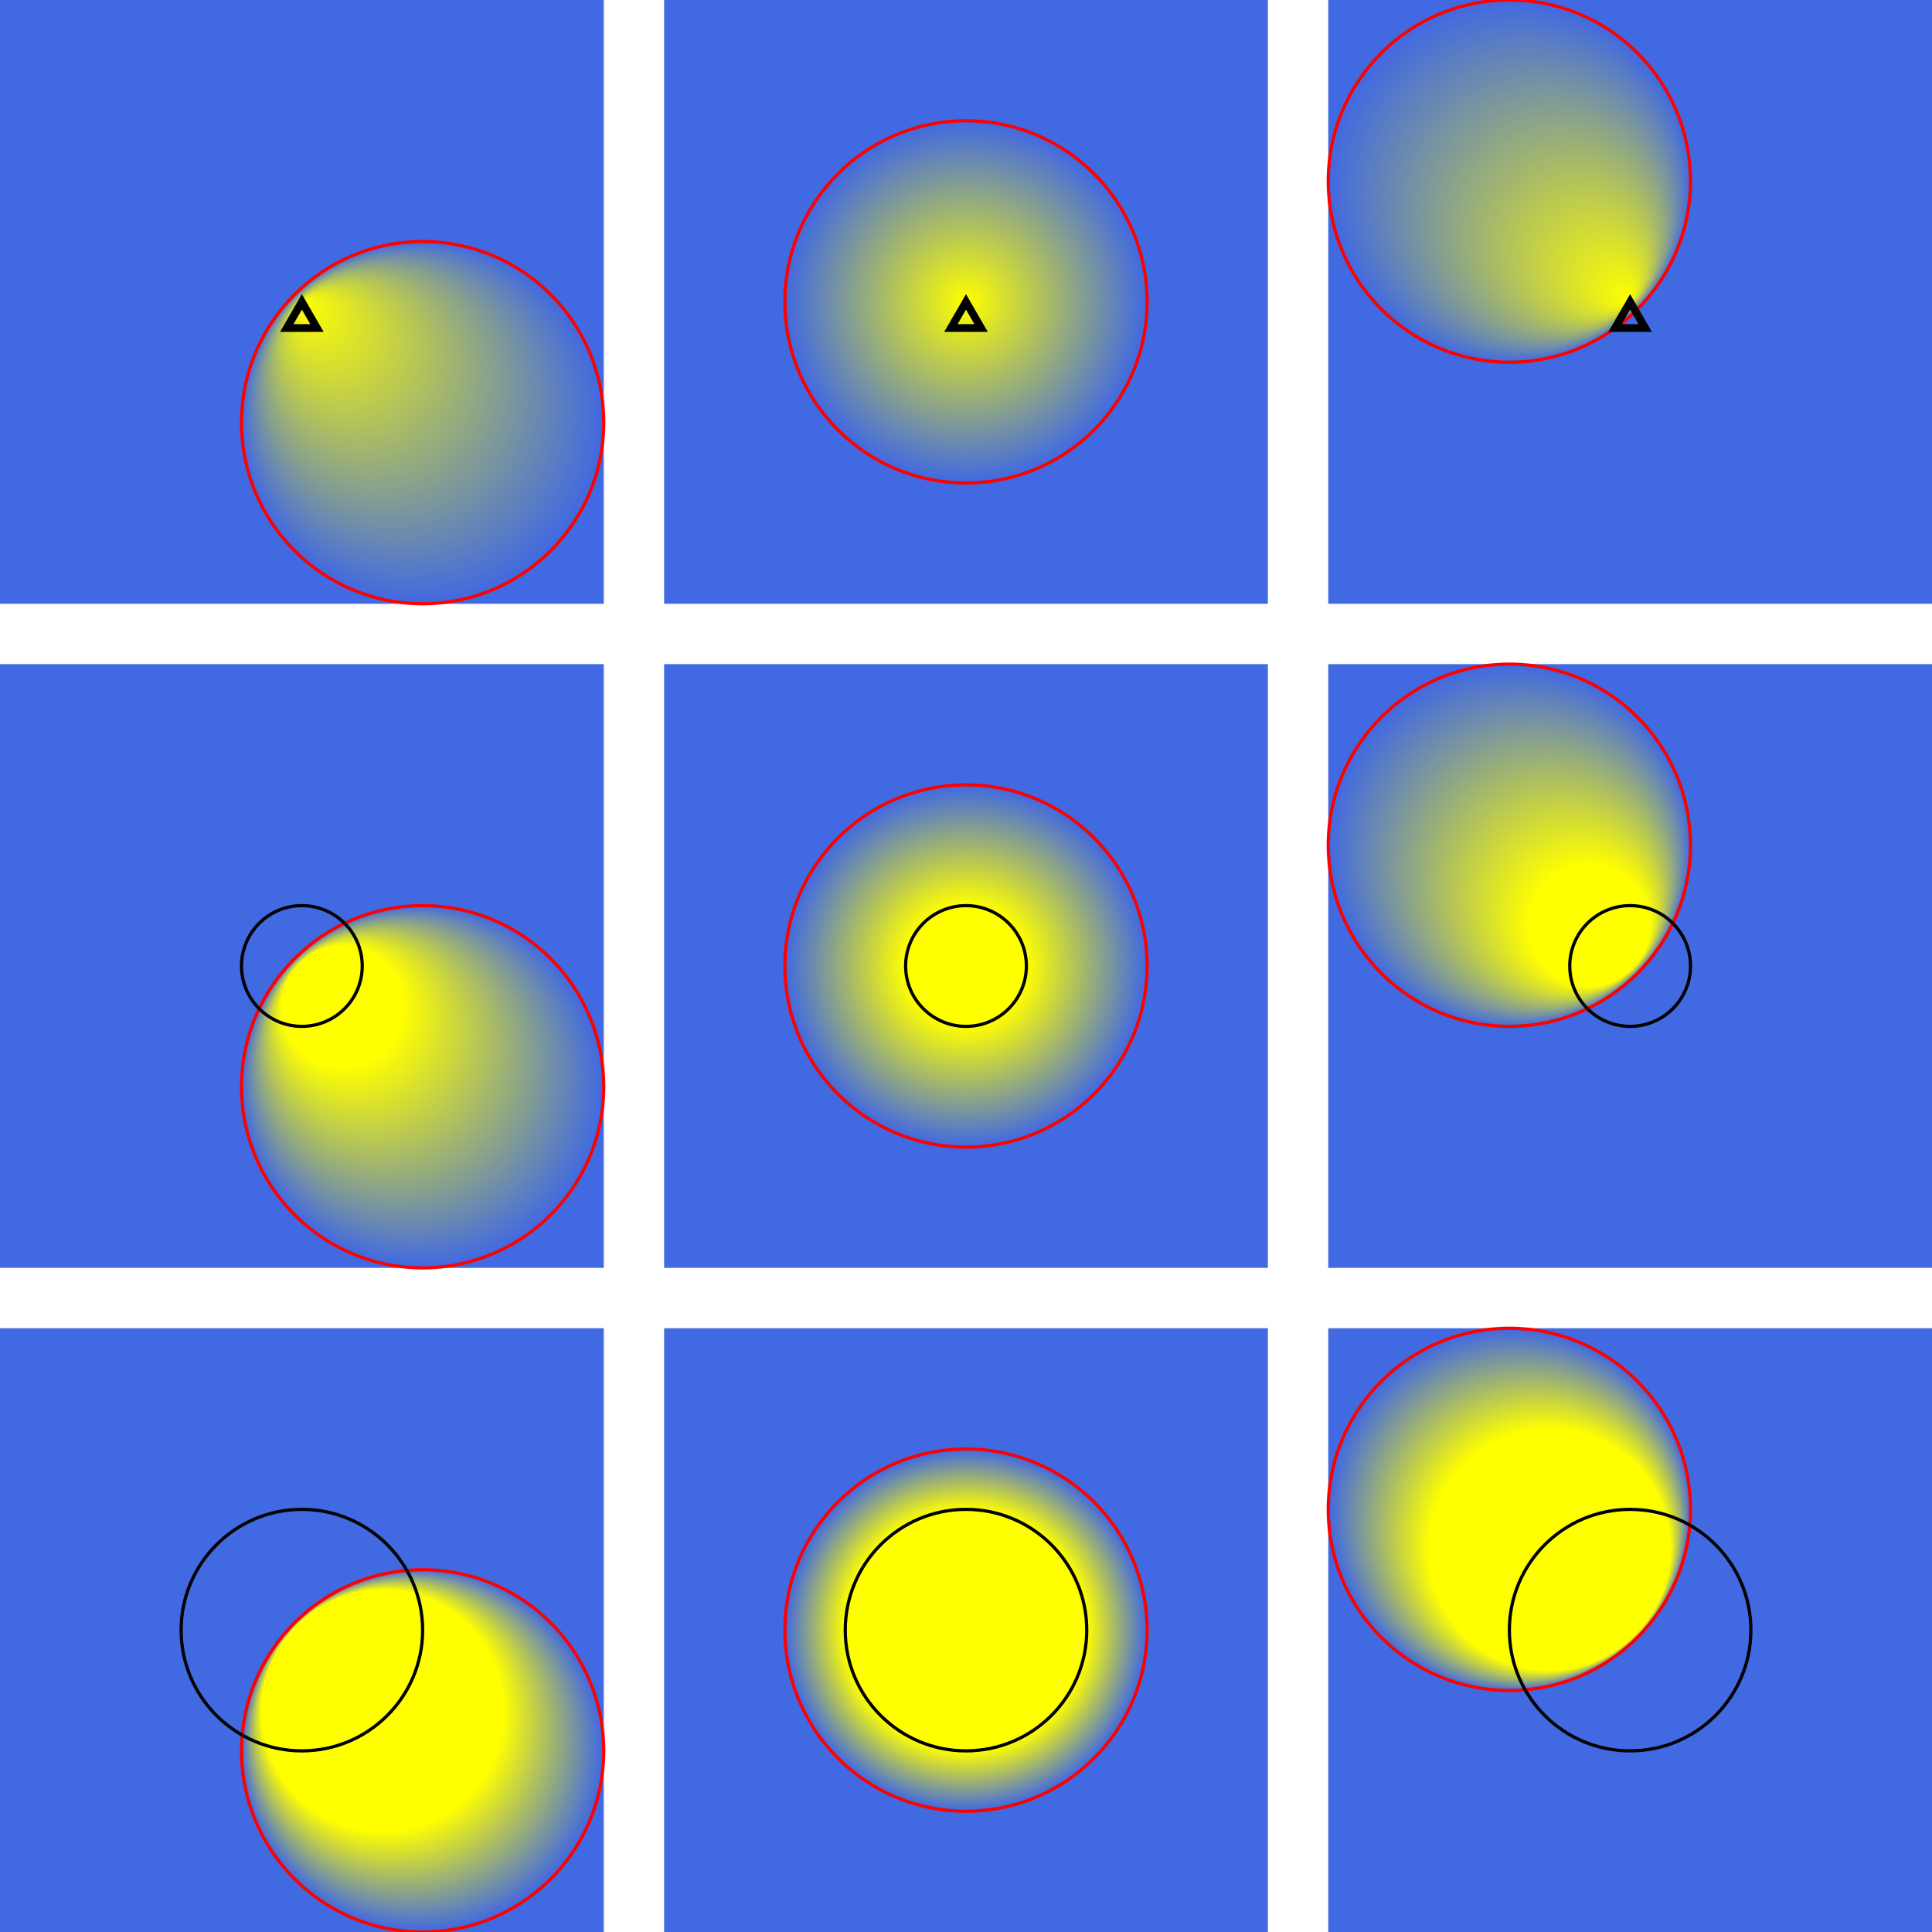
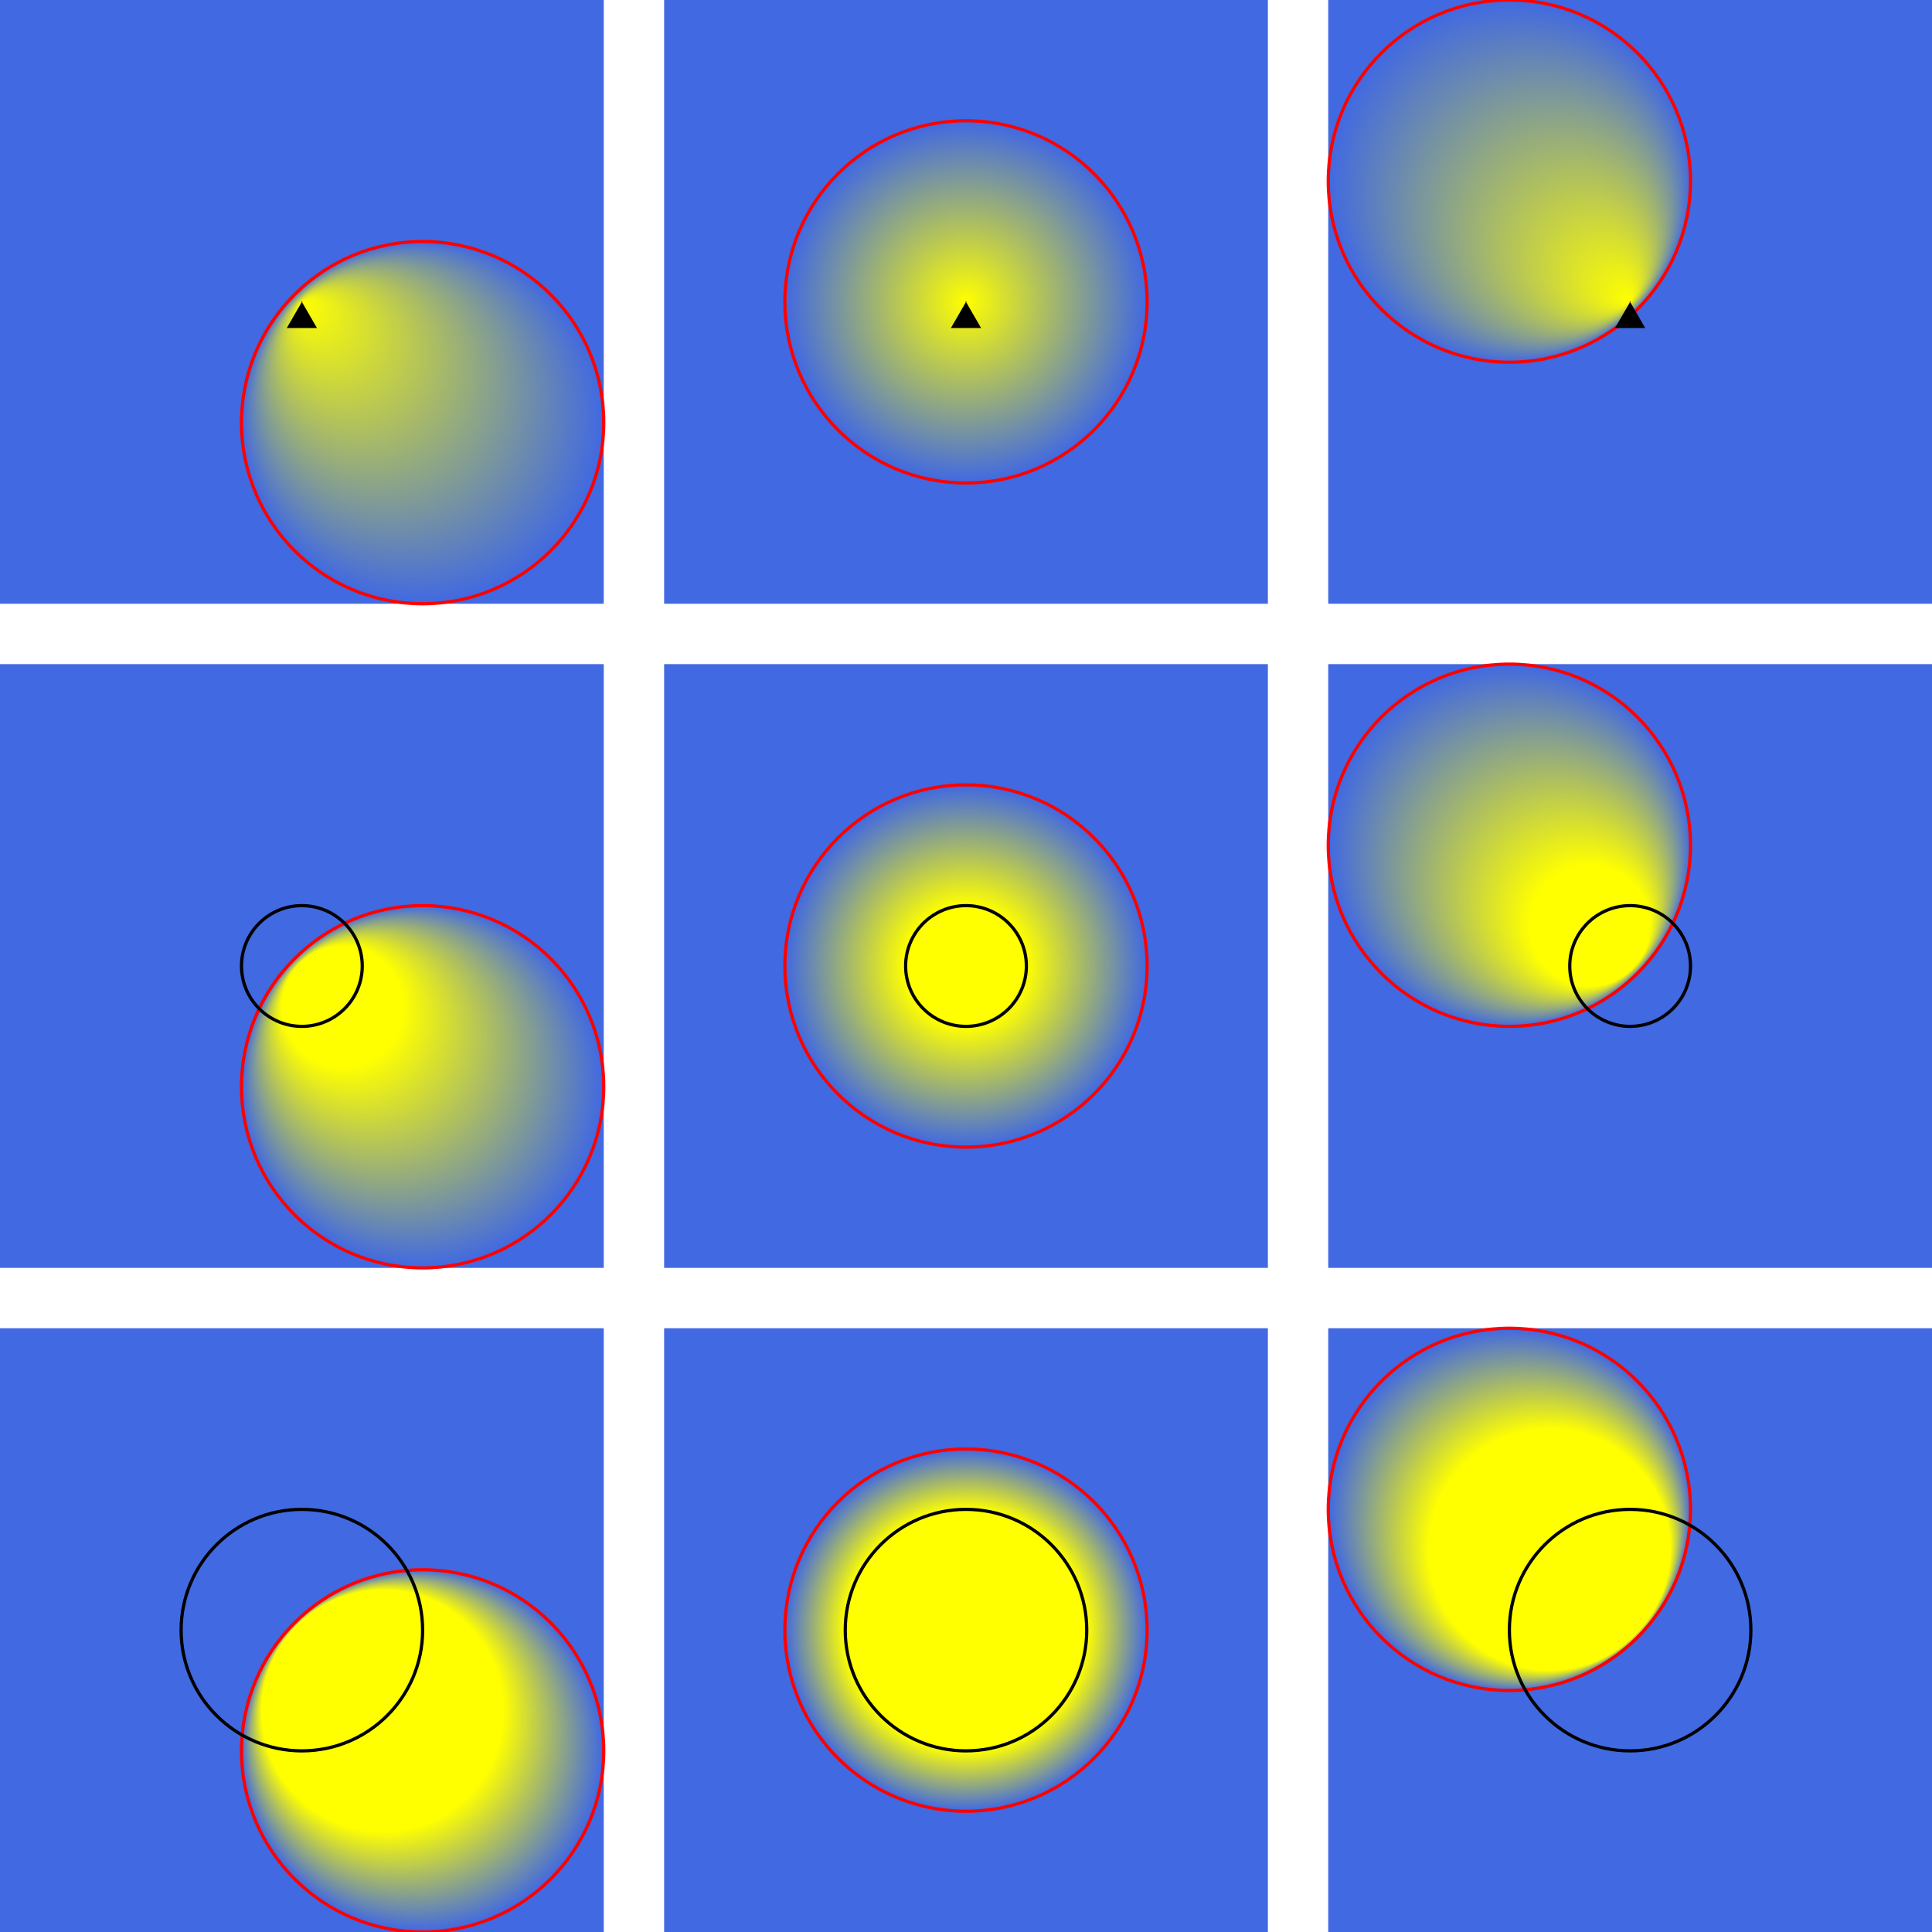
<svg xmlns="http://www.w3.org/2000/svg" font-size="1" viewBox="0.0 0.0 600.0 600.0" stroke="rgb(0,0,0)" width="600" stroke-opacity="1" height="600" version="1.1">
  <defs />
  <defs>
    <radialGradient id="gradient0" gradientTransform="matrix(187.5,-0,0,-187.5,506.25,506.25)" fy="0" gradientUnits="userSpaceOnUse" cx="-0.2" r="0.3" spreadMethod="pad" cy="0.2" fx="0">
      <stop offset="0.667" stop-opacity="1" stop-color="rgb(255,255,0)" />
      <stop offset="0.667" stop-opacity="1" stop-color="rgb(255,255,0)" />
      <stop offset="1" stop-opacity="1" stop-color="rgb(65,105,225)" />
    </radialGradient>
  </defs>
  <g stroke-linejoin="miter" fill-opacity="1" fill="url(#gradient0)" stroke="rgb(0,0,0)" stroke-linecap="butt" stroke-miterlimit="10.0" stroke-opacity="1.0" stroke-width="0.0">
    <path d="M 600,600 l -0,-187.5 h -187.5 l -0,187.5 Z" />
  </g>
  <g stroke-linejoin="miter" fill-opacity="0.0" fill="rgb(0,0,0)" stroke="rgb(255,0,0)" stroke-linecap="butt" stroke-miterlimit="10.0" stroke-opacity="1.0" stroke-width="1.0">
    <path d="M 525,468.75 c 0,-31.066 -25.184,-56.25 -56.25 -56.25c -31.066,-0 -56.25,25.184 -56.25 56.25c -0,31.066 25.184,56.25 56.25 56.25c 31.066,0 56.25,-25.184 56.25 -56.25Z" />
  </g>
  <g stroke-linejoin="miter" fill-opacity="0.0" fill="rgb(0,0,0)" stroke="rgb(0,0,0)" stroke-linecap="butt" stroke-miterlimit="10.0" stroke-opacity="1.0" stroke-width="1.0">
    <path d="M 543.75,506.25 c 0,-20.711 -16.789,-37.5 -37.5 -37.5c -20.711,-0 -37.5,16.789 -37.5 37.5c -0,20.711 16.789,37.5 37.5 37.5c 20.711,0 37.5,-16.789 37.5 -37.5Z" />
  </g>
  <defs>
    <radialGradient id="gradient6" gradientTransform="matrix(187.5,-0,0,-187.5,300,506.25)" fy="0" gradientUnits="userSpaceOnUse" cx="0" r="0.3" spreadMethod="pad" cy="0" fx="0">
      <stop offset="0.667" stop-opacity="1" stop-color="rgb(255,255,0)" />
      <stop offset="0.667" stop-opacity="1" stop-color="rgb(255,255,0)" />
      <stop offset="1" stop-opacity="1" stop-color="rgb(65,105,225)" />
    </radialGradient>
  </defs>
  <g stroke-linejoin="miter" fill-opacity="1" fill="url(#gradient6)" stroke="rgb(0,0,0)" stroke-linecap="butt" stroke-miterlimit="10.0" stroke-opacity="1.0" stroke-width="0.0">
    <path d="M 393.75,600 l -0,-187.5 h -187.5 l -0,187.5 Z" />
  </g>
  <g stroke-linejoin="miter" fill-opacity="0.0" fill="rgb(0,0,0)" stroke="rgb(255,0,0)" stroke-linecap="butt" stroke-miterlimit="10.0" stroke-opacity="1.0" stroke-width="1.0">
    <path d="M 356.25,506.25 c 0,-31.066 -25.184,-56.25 -56.25 -56.25c -31.066,-0 -56.25,25.184 -56.25 56.25c -0,31.066 25.184,56.25 56.25 56.25c 31.066,0 56.25,-25.184 56.25 -56.25Z" />
  </g>
  <g stroke-linejoin="miter" fill-opacity="0.0" fill="rgb(0,0,0)" stroke="rgb(0,0,0)" stroke-linecap="butt" stroke-miterlimit="10.0" stroke-opacity="1.0" stroke-width="1.0">
    <path d="M 337.5,506.25 c 0,-20.711 -16.789,-37.5 -37.5 -37.5c -20.711,-0 -37.5,16.789 -37.5 37.5c -0,20.711 16.789,37.5 37.5 37.5c 20.711,0 37.5,-16.789 37.5 -37.5Z" />
  </g>
  <defs>
    <radialGradient id="gradient12" gradientTransform="matrix(187.5,-0,0,-187.5,93.75,506.25)" fy="0" gradientUnits="userSpaceOnUse" cx="0.2" r="0.3" spreadMethod="pad" cy="-0.2" fx="0">
      <stop offset="0.667" stop-opacity="1" stop-color="rgb(255,255,0)" />
      <stop offset="0.667" stop-opacity="1" stop-color="rgb(255,255,0)" />
      <stop offset="1" stop-opacity="1" stop-color="rgb(65,105,225)" />
    </radialGradient>
  </defs>
  <g stroke-linejoin="miter" fill-opacity="1" fill="url(#gradient12)" stroke="rgb(0,0,0)" stroke-linecap="butt" stroke-miterlimit="10.0" stroke-opacity="1.0" stroke-width="0.0">
    <path d="M 187.5,600 l -0,-187.5 h -187.5 l -0,187.5 Z" />
  </g>
  <g stroke-linejoin="miter" fill-opacity="0.0" fill="rgb(0,0,0)" stroke="rgb(255,0,0)" stroke-linecap="butt" stroke-miterlimit="10.0" stroke-opacity="1.0" stroke-width="1.0">
    <path d="M 187.5,543.75 c 0,-31.066 -25.184,-56.25 -56.25 -56.25c -31.066,-0 -56.25,25.184 -56.25 56.25c -0,31.066 25.184,56.25 56.25 56.25c 31.066,0 56.25,-25.184 56.25 -56.25Z" />
  </g>
  <g stroke-linejoin="miter" fill-opacity="0.0" fill="rgb(0,0,0)" stroke="rgb(0,0,0)" stroke-linecap="butt" stroke-miterlimit="10.0" stroke-opacity="1.0" stroke-width="1.0">
    <path d="M 131.25,506.25 c 0,-20.711 -16.789,-37.5 -37.5 -37.5c -20.711,-0 -37.5,16.789 -37.5 37.5c -0,20.711 16.789,37.5 37.5 37.5c 20.711,0 37.5,-16.789 37.5 -37.5Z" />
  </g>
  <defs>
    <radialGradient id="gradient18" gradientTransform="matrix(187.5,-0,0,-187.5,506.25,300)" fy="0" gradientUnits="userSpaceOnUse" cx="-0.2" r="0.3" spreadMethod="pad" cy="0.2" fx="0">
      <stop offset="0.333" stop-opacity="1" stop-color="rgb(255,255,0)" />
      <stop offset="0.333" stop-opacity="1" stop-color="rgb(255,255,0)" />
      <stop offset="1" stop-opacity="1" stop-color="rgb(65,105,225)" />
    </radialGradient>
  </defs>
  <g stroke-linejoin="miter" fill-opacity="1" fill="url(#gradient18)" stroke="rgb(0,0,0)" stroke-linecap="butt" stroke-miterlimit="10.0" stroke-opacity="1.0" stroke-width="0.0">
    <path d="M 600,393.75 l -0,-187.5 h -187.5 l -0,187.5 Z" />
  </g>
  <g stroke-linejoin="miter" fill-opacity="0.0" fill="rgb(0,0,0)" stroke="rgb(255,0,0)" stroke-linecap="butt" stroke-miterlimit="10.0" stroke-opacity="1.0" stroke-width="1.0">
    <path d="M 525,262.5 c 0,-31.066 -25.184,-56.25 -56.25 -56.25c -31.066,-0 -56.25,25.184 -56.25 56.25c -0,31.066 25.184,56.25 56.25 56.25c 31.066,0 56.25,-25.184 56.25 -56.25Z" />
  </g>
  <g stroke-linejoin="miter" fill-opacity="0.0" fill="rgb(0,0,0)" stroke="rgb(0,0,0)" stroke-linecap="butt" stroke-miterlimit="10.0" stroke-opacity="1.0" stroke-width="1.0">
    <path d="M 525,300 c 0,-10.355 -8.395,-18.75 -18.75 -18.75c -10.355,-0 -18.75,8.395 -18.75 18.75c -0,10.355 8.395,18.75 18.75 18.75c 10.355,0 18.75,-8.395 18.75 -18.75Z" />
  </g>
  <defs>
    <radialGradient id="gradient24" gradientTransform="matrix(187.5,-0,0,-187.5,300,300)" fy="0" gradientUnits="userSpaceOnUse" cx="0" r="0.3" spreadMethod="pad" cy="0" fx="0">
      <stop offset="0.333" stop-opacity="1" stop-color="rgb(255,255,0)" />
      <stop offset="0.333" stop-opacity="1" stop-color="rgb(255,255,0)" />
      <stop offset="1" stop-opacity="1" stop-color="rgb(65,105,225)" />
    </radialGradient>
  </defs>
  <g stroke-linejoin="miter" fill-opacity="1" fill="url(#gradient24)" stroke="rgb(0,0,0)" stroke-linecap="butt" stroke-miterlimit="10.0" stroke-opacity="1.0" stroke-width="0.0">
    <path d="M 393.75,393.75 l -0,-187.5 h -187.5 l -0,187.5 Z" />
  </g>
  <g stroke-linejoin="miter" fill-opacity="0.0" fill="rgb(0,0,0)" stroke="rgb(255,0,0)" stroke-linecap="butt" stroke-miterlimit="10.0" stroke-opacity="1.0" stroke-width="1.0">
    <path d="M 356.25,300 c 0,-31.066 -25.184,-56.25 -56.25 -56.25c -31.066,-0 -56.25,25.184 -56.25 56.25c -0,31.066 25.184,56.25 56.25 56.25c 31.066,0 56.25,-25.184 56.25 -56.25Z" />
  </g>
  <g stroke-linejoin="miter" fill-opacity="0.0" fill="rgb(0,0,0)" stroke="rgb(0,0,0)" stroke-linecap="butt" stroke-miterlimit="10.0" stroke-opacity="1.0" stroke-width="1.0">
    <path d="M 318.75,300 c 0,-10.355 -8.395,-18.75 -18.75 -18.75c -10.355,-0 -18.75,8.395 -18.75 18.75c -0,10.355 8.395,18.75 18.75 18.75c 10.355,0 18.75,-8.395 18.75 -18.75Z" />
  </g>
  <defs>
    <radialGradient id="gradient30" gradientTransform="matrix(187.5,-0,0,-187.5,93.75,300)" fy="0" gradientUnits="userSpaceOnUse" cx="0.2" r="0.3" spreadMethod="pad" cy="-0.2" fx="0">
      <stop offset="0.333" stop-opacity="1" stop-color="rgb(255,255,0)" />
      <stop offset="0.333" stop-opacity="1" stop-color="rgb(255,255,0)" />
      <stop offset="1" stop-opacity="1" stop-color="rgb(65,105,225)" />
    </radialGradient>
  </defs>
  <g stroke-linejoin="miter" fill-opacity="1" fill="url(#gradient30)" stroke="rgb(0,0,0)" stroke-linecap="butt" stroke-miterlimit="10.0" stroke-opacity="1.0" stroke-width="0.0">
    <path d="M 187.5,393.75 l -0,-187.5 h -187.5 l -0,187.5 Z" />
  </g>
  <g stroke-linejoin="miter" fill-opacity="0.0" fill="rgb(0,0,0)" stroke="rgb(255,0,0)" stroke-linecap="butt" stroke-miterlimit="10.0" stroke-opacity="1.0" stroke-width="1.0">
    <path d="M 187.5,337.5 c 0,-31.066 -25.184,-56.25 -56.25 -56.25c -31.066,-0 -56.25,25.184 -56.25 56.25c -0,31.066 25.184,56.25 56.25 56.25c 31.066,0 56.25,-25.184 56.25 -56.25Z" />
  </g>
  <g stroke-linejoin="miter" fill-opacity="0.0" fill="rgb(0,0,0)" stroke="rgb(0,0,0)" stroke-linecap="butt" stroke-miterlimit="10.0" stroke-opacity="1.0" stroke-width="1.0">
    <path d="M 112.5,300 c 0,-10.355 -8.395,-18.75 -18.75 -18.75c -10.355,-0 -18.75,8.395 -18.75 18.75c -0,10.355 8.395,18.75 18.75 18.75c 10.355,0 18.75,-8.395 18.75 -18.75Z" />
  </g>
  <defs>
    <radialGradient id="gradient36" gradientTransform="matrix(187.5,-0,0,-187.5,506.25,93.75)" fy="0" gradientUnits="userSpaceOnUse" cx="-0.2" r="0.3" spreadMethod="pad" cy="0.2" fx="0">
      <stop offset="0" stop-opacity="1" stop-color="rgb(255,255,0)" />
      <stop offset="0" stop-opacity="1" stop-color="rgb(255,255,0)" />
      <stop offset="1" stop-opacity="1" stop-color="rgb(65,105,225)" />
    </radialGradient>
  </defs>
  <g stroke-linejoin="miter" fill-opacity="1" fill="url(#gradient36)" stroke="rgb(0,0,0)" stroke-linecap="butt" stroke-miterlimit="10.0" stroke-opacity="1.0" stroke-width="0.0">
    <path d="M 600,187.5 l -0,-187.5 h -187.5 l -0,187.5 Z" />
  </g>
  <g stroke-linejoin="miter" fill-opacity="0.0" fill="rgb(0,0,0)" stroke="rgb(255,0,0)" stroke-linecap="butt" stroke-miterlimit="10.0" stroke-opacity="1.0" stroke-width="1.0">
    <path d="M 525,56.25 c 0,-31.066 -25.184,-56.25 -56.25 -56.25c -31.066,-0 -56.25,25.184 -56.25 56.25c -0,31.066 25.184,56.25 56.25 56.25c 31.066,0 56.25,-25.184 56.25 -56.25Z" />
  </g>
-   <g stroke-linejoin="miter" fill-opacity="0.0" fill="rgb(0,0,0)" stroke="rgb(0,0,0)" stroke-linecap="butt" stroke-miterlimit="10.0" stroke-opacity="1.0" stroke-width="2.4">
+   <g stroke-linejoin="miter" fill-opacity="1.0" fill="rgb(0,0,0)" stroke="rgb(0,0,0)" stroke-linecap="butt" stroke-miterlimit="10.0" stroke-opacity="1.0" stroke-width="0.0">
    <path d="M 510.938,101.869 l -4.688,-8.119 l -4.688,8.119 Z" />
  </g>
  <g stroke-linejoin="miter" fill-opacity="1.0" fill="rgb(255,0,0)" stroke="rgb(0,0,0)" stroke-linecap="butt" stroke-miterlimit="10.0" stroke-opacity="1.0" stroke-width="0.0">
    <path d="M 506.438,93.75 c 0,-0.104 -0.084,-0.188 -0.188 -0.188c -0.104,-0 -0.188,0.084 -0.188 0.188c -0,0.104 0.084,0.188 0.188 0.188c 0.104,0 0.188,-0.084 0.188 -0.188Z" />
  </g>
  <defs>
    <radialGradient id="gradient44" gradientTransform="matrix(187.5,-0,0,-187.5,300,93.75)" fy="0" gradientUnits="userSpaceOnUse" cx="0" r="0.3" spreadMethod="pad" cy="0" fx="0">
      <stop offset="0" stop-opacity="1" stop-color="rgb(255,255,0)" />
      <stop offset="0" stop-opacity="1" stop-color="rgb(255,255,0)" />
      <stop offset="1" stop-opacity="1" stop-color="rgb(65,105,225)" />
    </radialGradient>
  </defs>
  <g stroke-linejoin="miter" fill-opacity="1" fill="url(#gradient44)" stroke="rgb(0,0,0)" stroke-linecap="butt" stroke-miterlimit="10.0" stroke-opacity="1.0" stroke-width="0.0">
    <path d="M 393.75,187.5 l -0,-187.5 h -187.5 l -0,187.5 Z" />
  </g>
  <g stroke-linejoin="miter" fill-opacity="0.0" fill="rgb(0,0,0)" stroke="rgb(255,0,0)" stroke-linecap="butt" stroke-miterlimit="10.0" stroke-opacity="1.0" stroke-width="1.0">
    <path d="M 356.25,93.75 c 0,-31.066 -25.184,-56.25 -56.25 -56.25c -31.066,-0 -56.25,25.184 -56.25 56.25c -0,31.066 25.184,56.25 56.25 56.25c 31.066,0 56.25,-25.184 56.25 -56.25Z" />
  </g>
-   <g stroke-linejoin="miter" fill-opacity="0.0" fill="rgb(0,0,0)" stroke="rgb(0,0,0)" stroke-linecap="butt" stroke-miterlimit="10.0" stroke-opacity="1.0" stroke-width="2.4">
+   <g stroke-linejoin="miter" fill-opacity="1.0" fill="rgb(0,0,0)" stroke="rgb(0,0,0)" stroke-linecap="butt" stroke-miterlimit="10.0" stroke-opacity="1.0" stroke-width="0.0">
    <path d="M 304.688,101.869 l -4.688,-8.119 l -4.688,8.119 Z" />
  </g>
  <g stroke-linejoin="miter" fill-opacity="1.0" fill="rgb(255,0,0)" stroke="rgb(0,0,0)" stroke-linecap="butt" stroke-miterlimit="10.0" stroke-opacity="1.0" stroke-width="0.0">
    <path d="M 300.188,93.75 c 0,-0.104 -0.084,-0.188 -0.188 -0.188c -0.104,-0 -0.188,0.084 -0.188 0.188c -0,0.104 0.084,0.188 0.188 0.188c 0.104,0 0.188,-0.084 0.188 -0.188Z" />
  </g>
  <defs>
    <radialGradient id="gradient52" gradientTransform="matrix(187.5,-0,0,-187.5,93.75,93.75)" fy="0" gradientUnits="userSpaceOnUse" cx="0.2" r="0.3" spreadMethod="pad" cy="-0.2" fx="0">
      <stop offset="0" stop-opacity="1" stop-color="rgb(255,255,0)" />
      <stop offset="0" stop-opacity="1" stop-color="rgb(255,255,0)" />
      <stop offset="1" stop-opacity="1" stop-color="rgb(65,105,225)" />
    </radialGradient>
  </defs>
  <g stroke-linejoin="miter" fill-opacity="1" fill="url(#gradient52)" stroke="rgb(0,0,0)" stroke-linecap="butt" stroke-miterlimit="10.0" stroke-opacity="1.0" stroke-width="0.0">
    <path d="M 187.5,187.5 l -0,-187.5 h -187.5 l -0,187.5 Z" />
  </g>
  <g stroke-linejoin="miter" fill-opacity="0.0" fill="rgb(0,0,0)" stroke="rgb(255,0,0)" stroke-linecap="butt" stroke-miterlimit="10.0" stroke-opacity="1.0" stroke-width="1.0">
    <path d="M 187.5,131.25 c 0,-31.066 -25.184,-56.25 -56.25 -56.25c -31.066,-0 -56.25,25.184 -56.25 56.25c -0,31.066 25.184,56.25 56.25 56.25c 31.066,0 56.25,-25.184 56.25 -56.25Z" />
  </g>
-   <g stroke-linejoin="miter" fill-opacity="0.0" fill="rgb(0,0,0)" stroke="rgb(0,0,0)" stroke-linecap="butt" stroke-miterlimit="10.0" stroke-opacity="1.0" stroke-width="2.4">
+   <g stroke-linejoin="miter" fill-opacity="1.0" fill="rgb(0,0,0)" stroke="rgb(0,0,0)" stroke-linecap="butt" stroke-miterlimit="10.0" stroke-opacity="1.0" stroke-width="0.0">
    <path d="M 98.438,101.869 l -4.688,-8.119 l -4.688,8.119 Z" />
  </g>
  <g stroke-linejoin="miter" fill-opacity="1.0" fill="rgb(255,0,0)" stroke="rgb(0,0,0)" stroke-linecap="butt" stroke-miterlimit="10.0" stroke-opacity="1.0" stroke-width="0.0">
    <path d="M 93.938,93.75 c 0,-0.104 -0.084,-0.188 -0.188 -0.188c -0.104,-0 -0.188,0.084 -0.188 0.188c -0,0.104 0.084,0.188 0.188 0.188c 0.104,0 0.188,-0.084 0.188 -0.188Z" />
  </g>
</svg>
